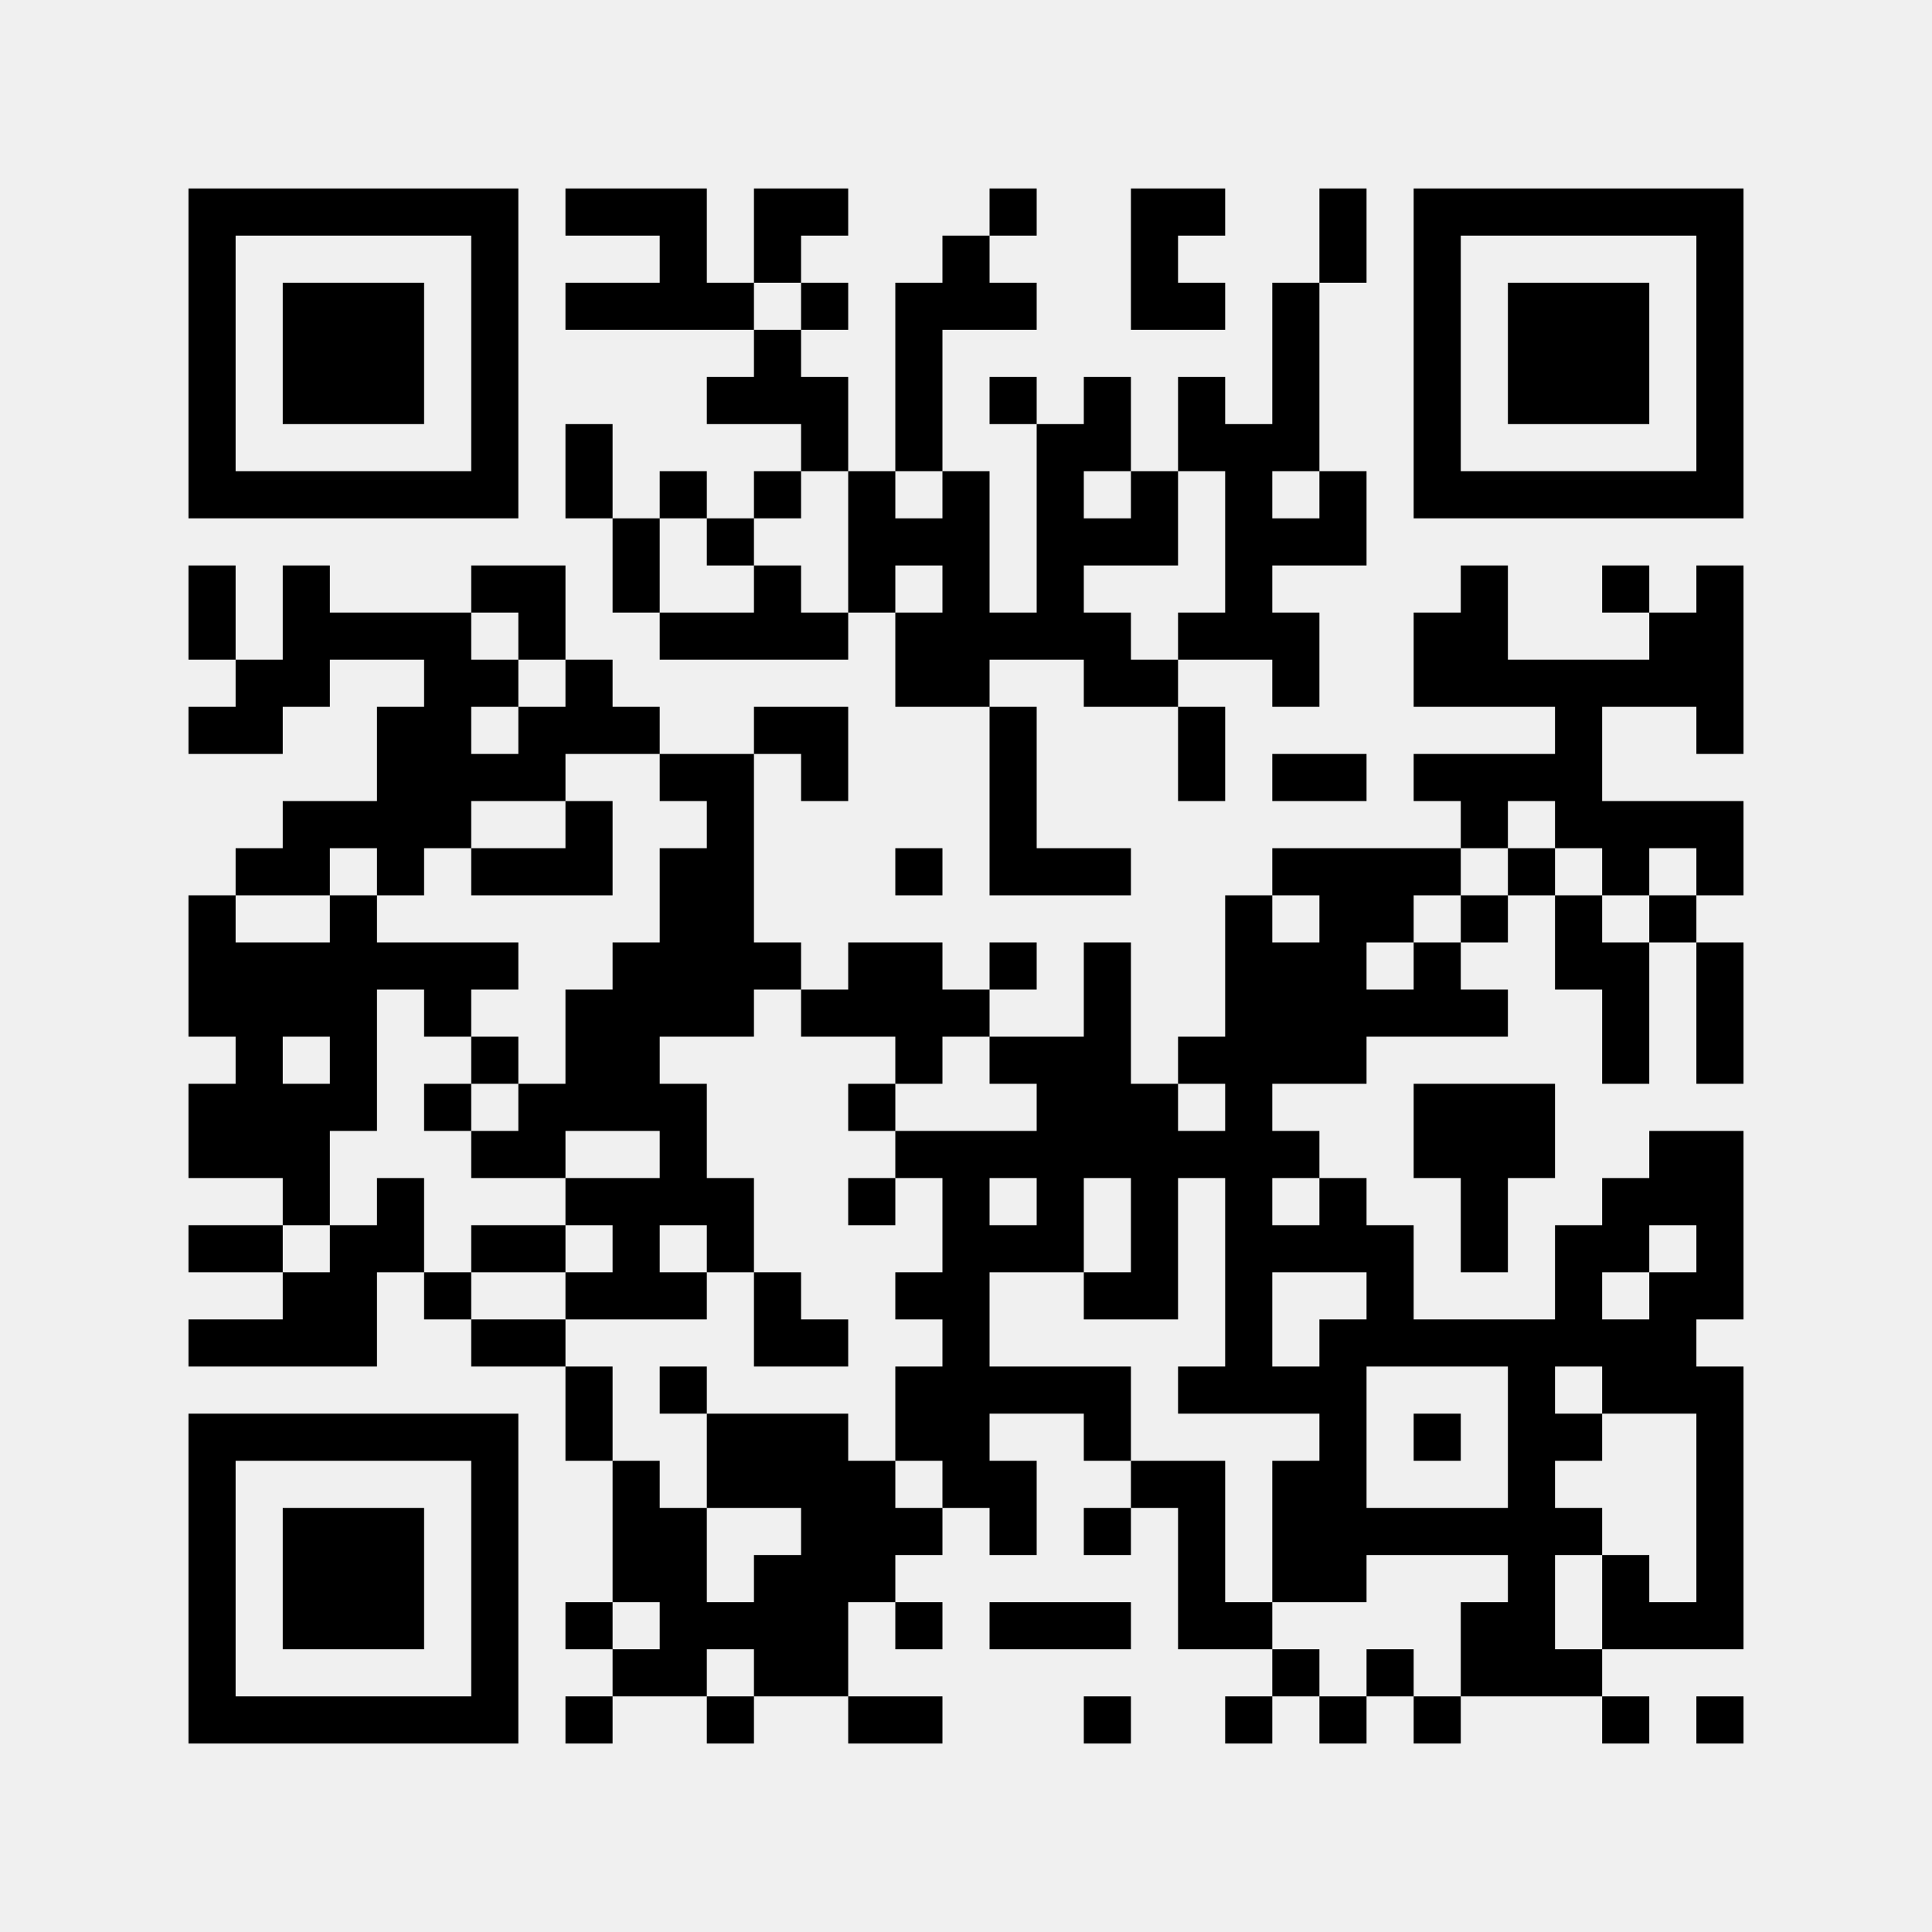
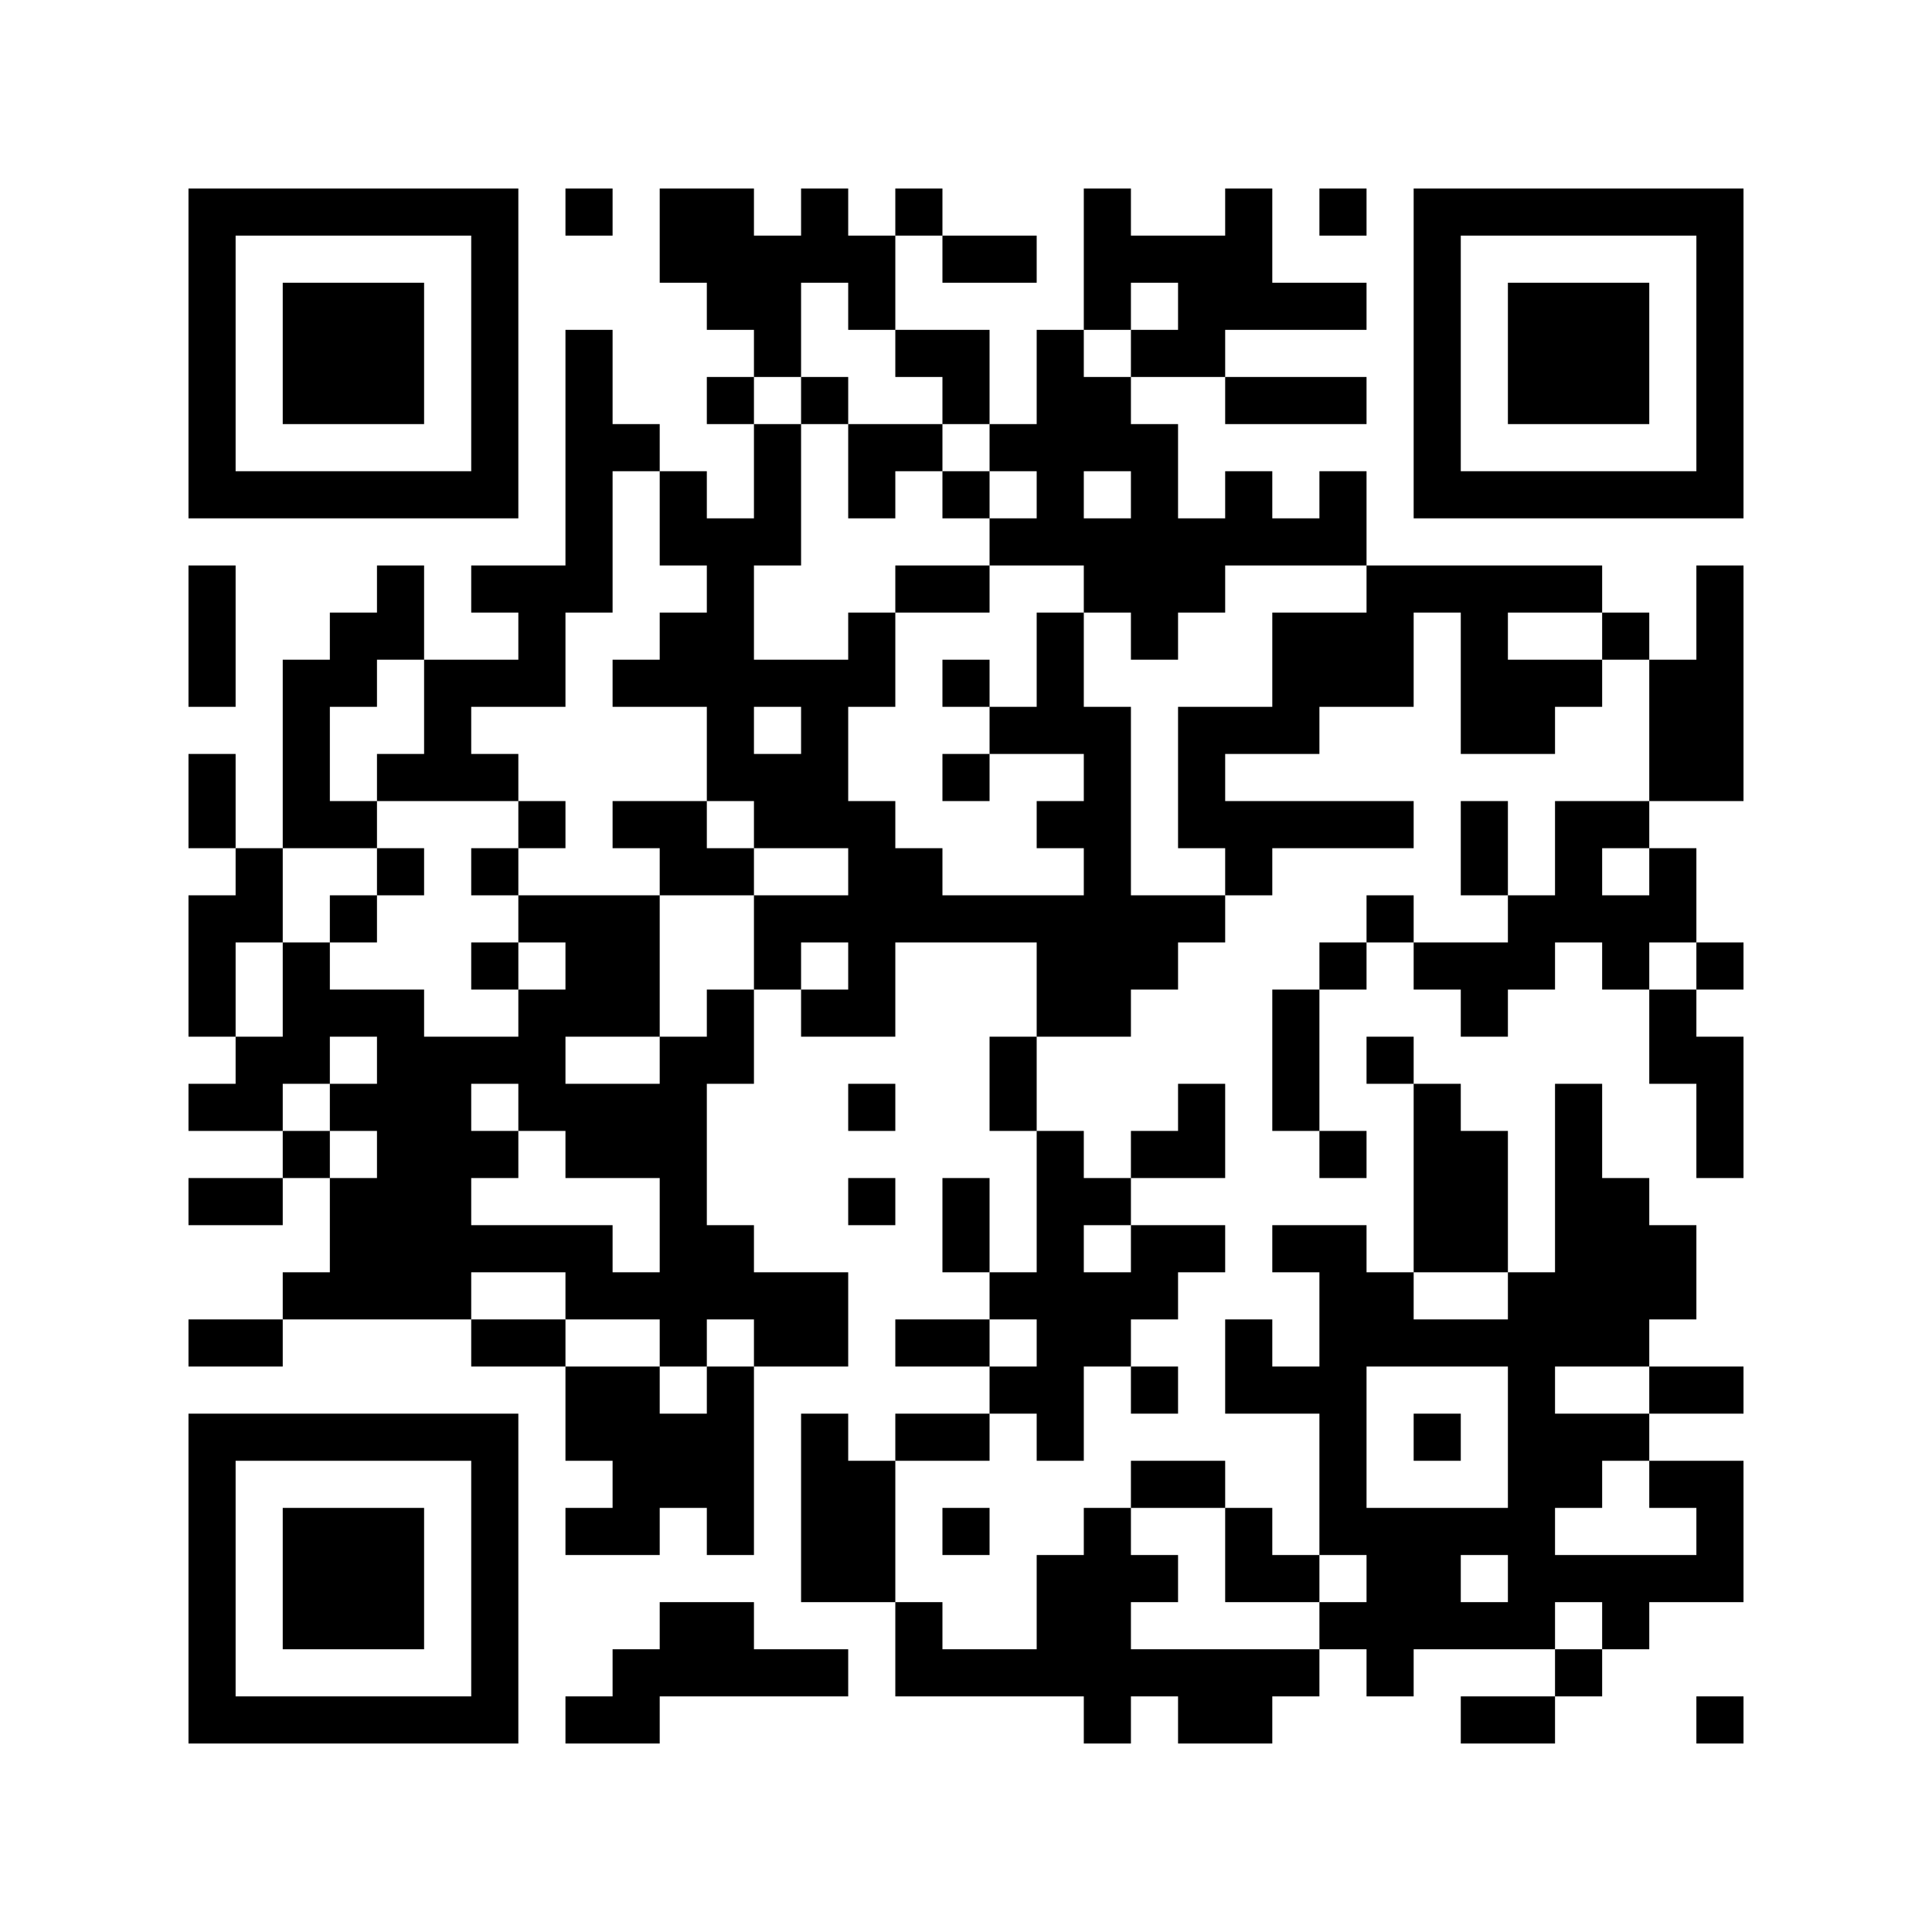
- <svg xmlns="http://www.w3.org/2000/svg" width="41mm" height="41mm" version="1.1" viewBox="0 0 41 41">
-   <path d="M4,4H5V5H4zM5,4H6V5H5zM6,4H7V5H6zM7,4H8V5H7zM8,4H9V5H8zM9,4H10V5H9zM10,4H11V5H10zM12,4H13V5H12zM13,4H14V5H13zM14,4H15V5H14zM16,4H17V5H16zM17,4H18V5H17zM21,4H22V5H21zM24,4H25V5H24zM25,4H26V5H25zM28,4H29V5H28zM30,4H31V5H30zM31,4H32V5H31zM32,4H33V5H32zM33,4H34V5H33zM34,4H35V5H34zM35,4H36V5H35zM36,4H37V5H36zM4,5H5V6H4zM10,5H11V6H10zM14,5H15V6H14zM16,5H17V6H16zM20,5H21V6H20zM24,5H25V6H24zM28,5H29V6H28zM30,5H31V6H30zM36,5H37V6H36zM4,6H5V7H4zM6,6H7V7H6zM7,6H8V7H7zM8,6H9V7H8zM10,6H11V7H10zM12,6H13V7H12zM13,6H14V7H13zM14,6H15V7H14zM15,6H16V7H15zM17,6H18V7H17zM19,6H20V7H19zM20,6H21V7H20zM21,6H22V7H21zM24,6H25V7H24zM25,6H26V7H25zM27,6H28V7H27zM30,6H31V7H30zM32,6H33V7H32zM33,6H34V7H33zM34,6H35V7H34zM36,6H37V7H36zM4,7H5V8H4zM6,7H7V8H6zM7,7H8V8H7zM8,7H9V8H8zM10,7H11V8H10zM16,7H17V8H16zM19,7H20V8H19zM27,7H28V8H27zM30,7H31V8H30zM32,7H33V8H32zM33,7H34V8H33zM34,7H35V8H34zM36,7H37V8H36zM4,8H5V9H4zM6,8H7V9H6zM7,8H8V9H7zM8,8H9V9H8zM10,8H11V9H10zM15,8H16V9H15zM16,8H17V9H16zM17,8H18V9H17zM19,8H20V9H19zM21,8H22V9H21zM23,8H24V9H23zM25,8H26V9H25zM27,8H28V9H27zM30,8H31V9H30zM32,8H33V9H32zM33,8H34V9H33zM34,8H35V9H34zM36,8H37V9H36zM4,9H5V10H4zM10,9H11V10H10zM12,9H13V10H12zM17,9H18V10H17zM19,9H20V10H19zM22,9H23V10H22zM23,9H24V10H23zM25,9H26V10H25zM26,9H27V10H26zM27,9H28V10H27zM30,9H31V10H30zM36,9H37V10H36zM4,10H5V11H4zM5,10H6V11H5zM6,10H7V11H6zM7,10H8V11H7zM8,10H9V11H8zM9,10H10V11H9zM10,10H11V11H10zM12,10H13V11H12zM14,10H15V11H14zM16,10H17V11H16zM18,10H19V11H18zM20,10H21V11H20zM22,10H23V11H22zM24,10H25V11H24zM26,10H27V11H26zM28,10H29V11H28zM30,10H31V11H30zM31,10H32V11H31zM32,10H33V11H32zM33,10H34V11H33zM34,10H35V11H34zM35,10H36V11H35zM36,10H37V11H36zM13,11H14V12H13zM15,11H16V12H15zM18,11H19V12H18zM19,11H20V12H19zM20,11H21V12H20zM22,11H23V12H22zM23,11H24V12H23zM24,11H25V12H24zM26,11H27V12H26zM27,11H28V12H27zM28,11H29V12H28zM4,12H5V13H4zM6,12H7V13H6zM10,12H11V13H10zM11,12H12V13H11zM13,12H14V13H13zM16,12H17V13H16zM18,12H19V13H18zM20,12H21V13H20zM22,12H23V13H22zM26,12H27V13H26zM31,12H32V13H31zM34,12H35V13H34zM36,12H37V13H36zM4,13H5V14H4zM6,13H7V14H6zM7,13H8V14H7zM8,13H9V14H8zM9,13H10V14H9zM11,13H12V14H11zM14,13H15V14H14zM15,13H16V14H15zM16,13H17V14H16zM17,13H18V14H17zM19,13H20V14H19zM20,13H21V14H20zM21,13H22V14H21zM22,13H23V14H22zM23,13H24V14H23zM25,13H26V14H25zM26,13H27V14H26zM27,13H28V14H27zM30,13H31V14H30zM31,13H32V14H31zM35,13H36V14H35zM36,13H37V14H36zM5,14H6V15H5zM6,14H7V15H6zM9,14H10V15H9zM10,14H11V15H10zM12,14H13V15H12zM19,14H20V15H19zM20,14H21V15H20zM23,14H24V15H23zM24,14H25V15H24zM27,14H28V15H27zM30,14H31V15H30zM31,14H32V15H31zM32,14H33V15H32zM33,14H34V15H33zM34,14H35V15H34zM35,14H36V15H35zM36,14H37V15H36zM4,15H5V16H4zM5,15H6V16H5zM8,15H9V16H8zM9,15H10V16H9zM11,15H12V16H11zM12,15H13V16H12zM13,15H14V16H13zM16,15H17V16H16zM17,15H18V16H17zM21,15H22V16H21zM25,15H26V16H25zM33,15H34V16H33zM36,15H37V16H36zM8,16H9V17H8zM9,16H10V17H9zM10,16H11V17H10zM11,16H12V17H11zM14,16H15V17H14zM15,16H16V17H15zM17,16H18V17H17zM21,16H22V17H21zM25,16H26V17H25zM27,16H28V17H27zM28,16H29V17H28zM30,16H31V17H30zM31,16H32V17H31zM32,16H33V17H32zM33,16H34V17H33zM6,17H7V18H6zM7,17H8V18H7zM8,17H9V18H8zM9,17H10V18H9zM12,17H13V18H12zM15,17H16V18H15zM21,17H22V18H21zM31,17H32V18H31zM33,17H34V18H33zM34,17H35V18H34zM35,17H36V18H35zM36,17H37V18H36zM5,18H6V19H5zM6,18H7V19H6zM8,18H9V19H8zM10,18H11V19H10zM11,18H12V19H11zM12,18H13V19H12zM14,18H15V19H14zM15,18H16V19H15zM19,18H20V19H19zM21,18H22V19H21zM22,18H23V19H22zM23,18H24V19H23zM27,18H28V19H27zM28,18H29V19H28zM29,18H30V19H29zM30,18H31V19H30zM32,18H33V19H32zM34,18H35V19H34zM36,18H37V19H36zM4,19H5V20H4zM7,19H8V20H7zM14,19H15V20H14zM15,19H16V20H15zM26,19H27V20H26zM28,19H29V20H28zM29,19H30V20H29zM31,19H32V20H31zM33,19H34V20H33zM35,19H36V20H35zM4,20H5V21H4zM5,20H6V21H5zM6,20H7V21H6zM7,20H8V21H7zM8,20H9V21H8zM9,20H10V21H9zM10,20H11V21H10zM13,20H14V21H13zM14,20H15V21H14zM15,20H16V21H15zM16,20H17V21H16zM18,20H19V21H18zM19,20H20V21H19zM21,20H22V21H21zM23,20H24V21H23zM26,20H27V21H26zM27,20H28V21H27zM28,20H29V21H28zM30,20H31V21H30zM33,20H34V21H33zM34,20H35V21H34zM36,20H37V21H36zM4,21H5V22H4zM5,21H6V22H5zM6,21H7V22H6zM7,21H8V22H7zM9,21H10V22H9zM12,21H13V22H12zM13,21H14V22H13zM14,21H15V22H14zM15,21H16V22H15zM17,21H18V22H17zM18,21H19V22H18zM19,21H20V22H19zM20,21H21V22H20zM23,21H24V22H23zM26,21H27V22H26zM27,21H28V22H27zM28,21H29V22H28zM29,21H30V22H29zM30,21H31V22H30zM31,21H32V22H31zM34,21H35V22H34zM36,21H37V22H36zM5,22H6V23H5zM7,22H8V23H7zM10,22H11V23H10zM12,22H13V23H12zM13,22H14V23H13zM19,22H20V23H19zM21,22H22V23H21zM22,22H23V23H22zM23,22H24V23H23zM25,22H26V23H25zM26,22H27V23H26zM27,22H28V23H27zM28,22H29V23H28zM34,22H35V23H34zM36,22H37V23H36zM4,23H5V24H4zM5,23H6V24H5zM6,23H7V24H6zM7,23H8V24H7zM9,23H10V24H9zM11,23H12V24H11zM12,23H13V24H12zM13,23H14V24H13zM14,23H15V24H14zM18,23H19V24H18zM22,23H23V24H22zM23,23H24V24H23zM24,23H25V24H24zM26,23H27V24H26zM30,23H31V24H30zM31,23H32V24H31zM32,23H33V24H32zM4,24H5V25H4zM5,24H6V25H5zM6,24H7V25H6zM10,24H11V25H10zM11,24H12V25H11zM14,24H15V25H14zM19,24H20V25H19zM20,24H21V25H20zM21,24H22V25H21zM22,24H23V25H22zM23,24H24V25H23zM24,24H25V25H24zM25,24H26V25H25zM26,24H27V25H26zM27,24H28V25H27zM30,24H31V25H30zM31,24H32V25H31zM32,24H33V25H32zM35,24H36V25H35zM36,24H37V25H36zM6,25H7V26H6zM8,25H9V26H8zM12,25H13V26H12zM13,25H14V26H13zM14,25H15V26H14zM15,25H16V26H15zM18,25H19V26H18zM20,25H21V26H20zM22,25H23V26H22zM24,25H25V26H24zM26,25H27V26H26zM28,25H29V26H28zM31,25H32V26H31zM34,25H35V26H34zM35,25H36V26H35zM36,25H37V26H36zM4,26H5V27H4zM5,26H6V27H5zM7,26H8V27H7zM8,26H9V27H8zM10,26H11V27H10zM11,26H12V27H11zM13,26H14V27H13zM15,26H16V27H15zM20,26H21V27H20zM21,26H22V27H21zM22,26H23V27H22zM24,26H25V27H24zM26,26H27V27H26zM27,26H28V27H27zM28,26H29V27H28zM29,26H30V27H29zM31,26H32V27H31zM33,26H34V27H33zM34,26H35V27H34zM36,26H37V27H36zM6,27H7V28H6zM7,27H8V28H7zM9,27H10V28H9zM12,27H13V28H12zM13,27H14V28H13zM14,27H15V28H14zM16,27H17V28H16zM19,27H20V28H19zM20,27H21V28H20zM23,27H24V28H23zM24,27H25V28H24zM26,27H27V28H26zM29,27H30V28H29zM33,27H34V28H33zM35,27H36V28H35zM36,27H37V28H36zM4,28H5V29H4zM5,28H6V29H5zM6,28H7V29H6zM7,28H8V29H7zM10,28H11V29H10zM11,28H12V29H11zM16,28H17V29H16zM17,28H18V29H17zM20,28H21V29H20zM26,28H27V29H26zM28,28H29V29H28zM29,28H30V29H29zM30,28H31V29H30zM31,28H32V29H31zM32,28H33V29H32zM33,28H34V29H33zM34,28H35V29H34zM35,28H36V29H35zM12,29H13V30H12zM14,29H15V30H14zM19,29H20V30H19zM20,29H21V30H20zM21,29H22V30H21zM22,29H23V30H22zM23,29H24V30H23zM25,29H26V30H25zM26,29H27V30H26zM27,29H28V30H27zM28,29H29V30H28zM32,29H33V30H32zM34,29H35V30H34zM35,29H36V30H35zM36,29H37V30H36zM4,30H5V31H4zM5,30H6V31H5zM6,30H7V31H6zM7,30H8V31H7zM8,30H9V31H8zM9,30H10V31H9zM10,30H11V31H10zM12,30H13V31H12zM15,30H16V31H15zM16,30H17V31H16zM17,30H18V31H17zM19,30H20V31H19zM20,30H21V31H20zM23,30H24V31H23zM28,30H29V31H28zM30,30H31V31H30zM32,30H33V31H32zM33,30H34V31H33zM36,30H37V31H36zM4,31H5V32H4zM10,31H11V32H10zM13,31H14V32H13zM15,31H16V32H15zM16,31H17V32H16zM17,31H18V32H17zM18,31H19V32H18zM20,31H21V32H20zM21,31H22V32H21zM24,31H25V32H24zM25,31H26V32H25zM27,31H28V32H27zM28,31H29V32H28zM32,31H33V32H32zM36,31H37V32H36zM4,32H5V33H4zM6,32H7V33H6zM7,32H8V33H7zM8,32H9V33H8zM10,32H11V33H10zM13,32H14V33H13zM14,32H15V33H14zM17,32H18V33H17zM18,32H19V33H18zM19,32H20V33H19zM21,32H22V33H21zM23,32H24V33H23zM25,32H26V33H25zM27,32H28V33H27zM28,32H29V33H28zM29,32H30V33H29zM30,32H31V33H30zM31,32H32V33H31zM32,32H33V33H32zM33,32H34V33H33zM36,32H37V33H36zM4,33H5V34H4zM6,33H7V34H6zM7,33H8V34H7zM8,33H9V34H8zM10,33H11V34H10zM13,33H14V34H13zM14,33H15V34H14zM16,33H17V34H16zM17,33H18V34H17zM18,33H19V34H18zM25,33H26V34H25zM27,33H28V34H27zM28,33H29V34H28zM32,33H33V34H32zM34,33H35V34H34zM36,33H37V34H36zM4,34H5V35H4zM6,34H7V35H6zM7,34H8V35H7zM8,34H9V35H8zM10,34H11V35H10zM12,34H13V35H12zM14,34H15V35H14zM15,34H16V35H15zM16,34H17V35H16zM17,34H18V35H17zM19,34H20V35H19zM21,34H22V35H21zM22,34H23V35H22zM23,34H24V35H23zM25,34H26V35H25zM26,34H27V35H26zM31,34H32V35H31zM32,34H33V35H32zM34,34H35V35H34zM35,34H36V35H35zM36,34H37V35H36zM4,35H5V36H4zM10,35H11V36H10zM13,35H14V36H13zM14,35H15V36H14zM16,35H17V36H16zM17,35H18V36H17zM27,35H28V36H27zM29,35H30V36H29zM31,35H32V36H31zM32,35H33V36H32zM33,35H34V36H33zM4,36H5V37H4zM5,36H6V37H5zM6,36H7V37H6zM7,36H8V37H7zM8,36H9V37H8zM9,36H10V37H9zM10,36H11V37H10zM12,36H13V37H12zM15,36H16V37H15zM18,36H19V37H18zM19,36H20V37H19zM23,36H24V37H23zM26,36H27V37H26zM28,36H29V37H28zM30,36H31V37H30zM34,36H35V37H34zM36,36H37V37H36z" id="qr-path" fill="#000000" fill-opacity="1" fill-rule="nonzero" stroke="none" />
+ <svg xmlns="http://www.w3.org/2000/svg" width="410" height="410" version="1.1">
+   <g id="barcode" fill="#000000">
+     <rect x="0" y="0" width="410" height="410" fill="#FFFFFF" />
+     <path d="M40 40h70v10h-70ZM120 40h10v10h-10ZM140 40h20v10h-20ZM170 40h10v10h-10ZM190 40h10v10h-10ZM230 40h10v10h-10ZM260 40h10v10h-10ZM280 40h10v10h-10ZM300 40h70v10h-70ZM40 50h10v50h-10ZM100 50h10v50h-10ZM140 50h50v10h-50ZM200 50h20v10h-20ZM230 50h40v10h-40ZM300 50h10v50h-10ZM360 50h10v50h-10ZM60 60h30v30h-30ZM150 60h20v10h-20ZM180 60h10v10h-10ZM230 60h10v10h-10ZM250 60h40v10h-40ZM320 60h30v30h-30ZM120 70h10v20h-10ZM160 70h10v10h-10ZM190 70h20v10h-20ZM220 70h10v10h-10ZM240 70h20v10h-20ZM150 80h10v10h-10ZM170 80h10v10h-10ZM200 80h10v10h-10ZM220 80h20v10h-20ZM260 80h30v10h-30ZM120 90h20v10h-20ZM160 90h10v20h-10ZM180 90h20v10h-20ZM210 90h40v10h-40ZM40 100h70v10h-70ZM120 100h10v20h-10ZM140 100h10v10h-10ZM180 100h10v10h-10ZM200 100h10v10h-10ZM220 100h10v10h-10ZM240 100h10v10h-10ZM260 100h10v10h-10ZM280 100h10v10h-10ZM300 100h70v10h-70ZM140 110h30v10h-30ZM210 110h80v10h-80ZM40 120h10v30h-10ZM80 120h10v10h-10ZM100 120h30v10h-30ZM150 120h10v10h-10ZM190 120h20v10h-20ZM230 120h30v10h-30ZM290 120h50v10h-50ZM360 120h10v20h-10ZM70 130h20v10h-20ZM110 130h10v10h-10ZM140 130h20v10h-20ZM180 130h10v10h-10ZM220 130h10v20h-10ZM240 130h10v10h-10ZM270 130h30v20h-30ZM310 130h10v10h-10ZM340 130h10v10h-10ZM60 140h20v10h-20ZM90 140h30v10h-30ZM130 140h60v10h-60ZM200 140h10v10h-10ZM310 140h30v10h-30ZM350 140h20v30h-20ZM60 150h10v20h-10ZM90 150h10v10h-10ZM150 150h10v10h-10ZM170 150h10v10h-10ZM210 150h30v10h-30ZM250 150h30v10h-30ZM310 150h20v10h-20ZM40 160h10v20h-10ZM80 160h30v10h-30ZM150 160h30v10h-30ZM200 160h10v10h-10ZM230 160h10v10h-10ZM250 160h10v10h-10ZM60 170h20v10h-20ZM110 170h10v10h-10ZM130 170h20v10h-20ZM160 170h30v10h-30ZM220 170h20v10h-20ZM250 170h50v10h-50ZM310 170h10v20h-10ZM330 170h20v10h-20ZM50 180h10v10h-10ZM80 180h10v10h-10ZM100 180h10v10h-10ZM140 180h20v10h-20ZM180 180h20v10h-20ZM230 180h10v10h-10ZM260 180h10v10h-10ZM330 180h10v10h-10ZM350 180h10v10h-10ZM40 190h20v10h-20ZM70 190h10v10h-10ZM110 190h30v10h-30ZM160 190h100v10h-100ZM290 190h10v10h-10ZM320 190h40v10h-40ZM40 200h10v20h-10ZM60 200h10v10h-10ZM100 200h10v10h-10ZM120 200h20v10h-20ZM160 200h10v10h-10ZM180 200h10v10h-10ZM220 200h30v10h-30ZM280 200h10v10h-10ZM300 200h30v10h-30ZM340 200h10v10h-10ZM360 200h10v10h-10ZM60 210h30v10h-30ZM110 210h30v10h-30ZM150 210h10v10h-10ZM170 210h20v10h-20ZM220 210h20v10h-20ZM270 210h10v30h-10ZM310 210h10v10h-10ZM350 210h10v10h-10ZM50 220h20v10h-20ZM80 220h40v10h-40ZM140 220h20v10h-20ZM210 220h10v20h-10ZM290 220h10v10h-10ZM350 220h20v10h-20ZM40 230h20v10h-20ZM70 230h30v10h-30ZM110 230h40v10h-40ZM180 230h10v10h-10ZM250 230h10v10h-10ZM300 230h10v10h-10ZM330 230h10v20h-10ZM360 230h10v20h-10ZM60 240h10v10h-10ZM80 240h30v10h-30ZM120 240h30v10h-30ZM220 240h10v10h-10ZM240 240h20v10h-20ZM280 240h10v10h-10ZM300 240h20v30h-20ZM40 250h20v10h-20ZM70 250h30v10h-30ZM140 250h10v10h-10ZM180 250h10v10h-10ZM200 250h10v20h-10ZM220 250h20v10h-20ZM330 250h20v10h-20ZM70 260h60v10h-60ZM140 260h20v10h-20ZM220 260h10v10h-10ZM240 260h20v10h-20ZM270 260h20v10h-20ZM330 260h30v10h-30ZM60 270h40v10h-40ZM120 270h60v10h-60ZM210 270h40v10h-40ZM280 270h20v10h-20ZM320 270h40v10h-40ZM40 280h20v10h-20ZM100 280h20v10h-20ZM140 280h10v10h-10ZM160 280h20v10h-20ZM190 280h20v10h-20ZM220 280h20v10h-20ZM260 280h10v10h-10ZM280 280h70v10h-70ZM120 290h20v10h-20ZM150 290h10v10h-10ZM210 290h20v10h-20ZM240 290h10v10h-10ZM260 290h30v10h-30ZM320 290h10v10h-10ZM350 290h20v10h-20ZM40 300h70v10h-70ZM120 300h40v10h-40ZM170 300h10v10h-10ZM190 300h20v10h-20ZM220 300h10v10h-10ZM280 300h10v20h-10ZM300 300h10v10h-10ZM320 300h30v10h-30ZM40 310h10v50h-10ZM100 310h10v50h-10ZM130 310h30v10h-30ZM170 310h20v30h-20ZM240 310h20v10h-20ZM320 310h20v10h-20ZM350 310h20v10h-20ZM60 320h30v30h-30ZM120 320h20v10h-20ZM150 320h10v10h-10ZM200 320h10v10h-10ZM230 320h10v10h-10ZM260 320h10v10h-10ZM280 320h50v10h-50ZM360 320h10v10h-10ZM220 330h30v10h-30ZM260 330h20v10h-20ZM290 330h20v10h-20ZM320 330h50v10h-50ZM140 340h20v10h-20ZM190 340h10v10h-10ZM220 340h20v10h-20ZM280 340h50v10h-50ZM340 340h10v10h-10ZM130 350h50v10h-50ZM190 350h90v10h-90ZM290 350h10v10h-10ZM330 350h10v10h-10ZM40 360h70v10h-70ZM120 360h20v10h-20ZM230 360h10v10h-10ZM250 360h20v10h-20ZM310 360h20v10h-20ZM360 360h10v10h-10Z" />
+   </g>
</svg>
